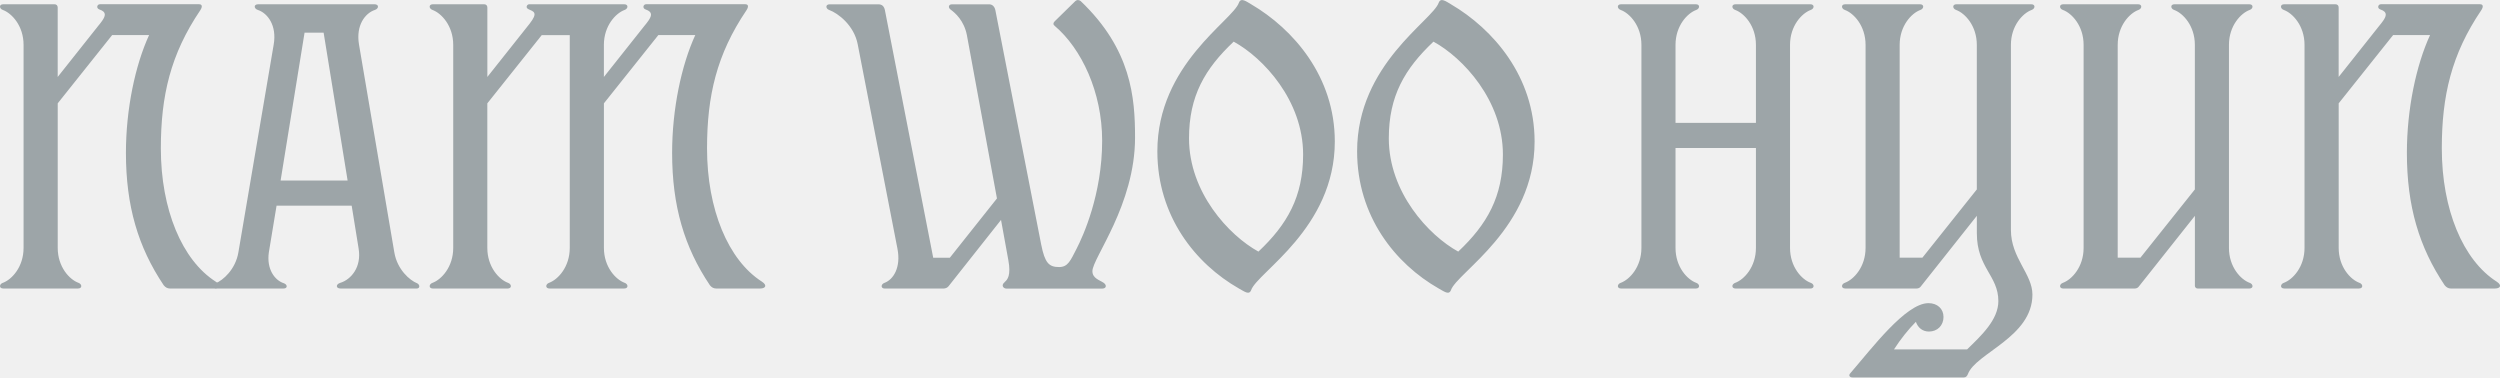
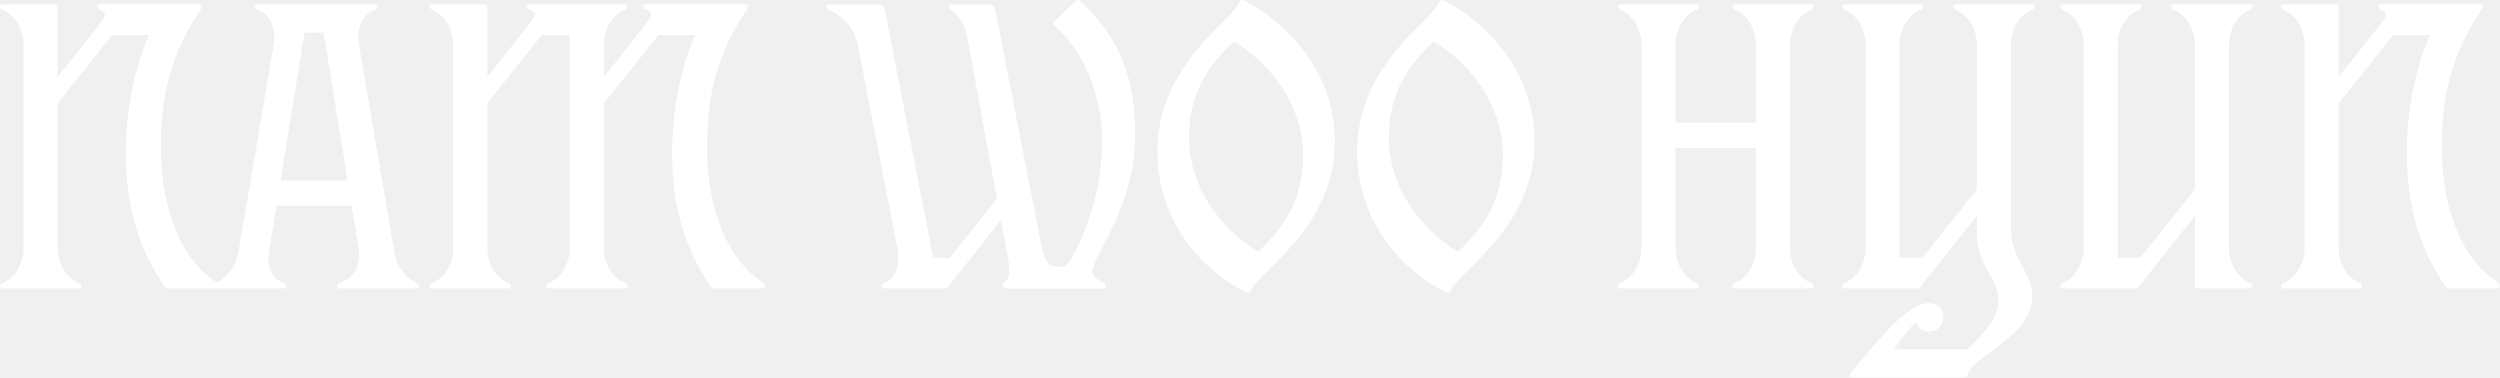
<svg xmlns="http://www.w3.org/2000/svg" id="_레이어_2" viewBox="0 0 851.9 128.63">
  <defs>
-     <style>.cls-1{fill:#9da5a8}</style>
+     <style>.cls-1{fill:#FFFFFF}</style>
  </defs>
  <g id="_레이어_1-2">
    <path d="M.97 96.38c3.04-1.11 7.06-5.4 7.06-11.9V15.29c0-6.5-4.02-10.79-7.06-11.9-1.25-.42-1.38-1.94.14-1.94h17.44c.69 0 1.11.42 1.11 1.11v23.66L33.5 8.78c.69-.83 2.21-2.63 2.21-3.74 0-.83-.55-1.38-1.8-1.8s-.83-1.8.14-1.8h33.76c1.11 0 1.25.83.42 2.08-10.1 14.95-13.42 29.06-13.42 47.05 0 20.76 7.2 38.06 18.68 45.39 1.94 1.25 1.25 2.35-.55 2.35H57.86c-.83 0-1.52-.42-2.08-1.11-8.72-13.01-12.87-26.98-12.87-45.11 0-14.95 3.18-29.89 7.89-40.13H38.21L19.67 35.21v49.26c0 6.5 4.01 10.79 7.06 11.9 1.25.42 1.38 1.94-.14 1.94H1.11c-1.52 0-1.38-1.52-.14-1.94Z" class="cls-1" />
    <path d="M73.48 96.52c2.49-.97 6.78-4.71 7.75-10.52l12.04-70.85c1.11-6.5-2.08-10.66-5.4-11.76-1.38-.42-1.52-1.94.14-1.94h39.58c1.66 0 1.52 1.52.14 1.94-3.32 1.11-6.5 5.26-5.4 11.76L134.37 86c.97 5.81 5.26 9.55 7.75 10.52.97.42 1.11 1.8-.14 1.8H116.1c-1.8 0-1.66-1.52-.14-1.94 3.6-1.11 7.33-5.26 6.23-11.76l-2.35-14.53h-25.6L91.61 86c-.83 5.81 2.08 9.55 5.12 10.52 1.25.42 1.38 1.8-.14 1.8H73.62c-1.25 0-1.11-1.38-.14-1.8m44.97-35.01-8.17-50.37h-6.5l-8.16 50.37zM187.09 96.38c3.04-1.11 7.06-5.4 7.06-11.9V11.97h-9.55l-18.54 23.25v49.26c0 6.5 4.01 10.79 7.06 11.9 1.25.42 1.38 1.94-.14 1.94h-25.46c-1.52 0-1.38-1.52-.14-1.94 3.04-1.11 7.06-5.4 7.06-11.9V15.29c0-6.5-4.01-10.79-7.06-11.9-1.25-.42-1.38-1.94.14-1.94h17.44c.69 0 1.11.42 1.11 1.11v23.66l14.39-18.13c3.04-3.87 1.38-4.15-.42-4.98-1.11-.55-.42-1.66.28-1.66h32.38c1.52 0 1.38 1.52.14 1.94-3.04 1.11-7.06 5.4-7.06 11.9v10.93l13.84-17.44c.69-.83 2.21-2.63 2.21-3.74 0-.83-.55-1.38-1.8-1.8s-.83-1.8.14-1.8h33.76c1.11 0 1.25.83.42 2.08-10.1 14.95-13.42 29.06-13.42 47.05 0 20.76 7.2 38.06 18.68 45.39 1.94 1.25 1.25 2.35-.55 2.35h-15.08c-.83 0-1.52-.42-2.08-1.11-8.72-13.01-12.87-26.98-12.87-45.11 0-14.95 3.18-29.89 7.89-40.13h-12.59l-18.54 23.25v49.26c0 6.5 4.01 10.79 7.06 11.9 1.25.42 1.38 1.94-.14 1.94h-25.46c-1.52 0-1.38-1.52-.14-1.94ZM342.35 96.11c.97-.83 2.21-2.21 1.25-7.47l-2.49-13.7-17.85 22.56c-.42.55-1.11.83-1.8.83h-19.93c-1.52 0-1.38-1.52-.14-1.94 3.04-1.11 5.67-5.26 4.43-11.62l-13.56-69.74c-1.25-6.37-6.64-10.52-9.69-11.62-1.25-.42-1.38-1.94.14-1.94h16.61c1.25 0 1.94.69 2.21 1.94L318 87.82h5.67l16.05-20.2-10.24-55.63c-.97-4.98-4.01-7.61-5.54-8.72-.97-.69-.69-1.8.42-1.8h12.73c.97 0 1.8.69 2.08 1.94l15.64 79.98c1.25 6.23 2.63 7.61 6.09 7.61 3.04 0 3.87-2.21 5.95-6.23 2.21-4.29 8.72-18.54 8.72-36.81 0-16.61-7.06-31.41-16.19-39.16-.55-.42-.55-.97 0-1.52L366.3.5c.69-.69 1.38-.55 1.94-.14 17.3 16.47 18.54 32.94 18.54 46.5 0 22.97-14.53 41.1-14.53 45.53 0 2.49 2.49 3.04 3.88 4.01 1.11.83.83 1.94-.55 1.94h-32.66c-.97 0-1.94-1.11-.55-2.21ZM422.19 98.32c-14.81-8.44-27.81-24.63-27.81-46.77 0-29.61 25.74-44.56 27.81-50.65.69-1.8 2.49-.42 4.15.55 14.39 8.44 28.51 24.63 28.51 46.77 0 29.61-26.43 44.56-28.51 50.65-.69 1.8-2.35.42-4.15-.55m6.64-12.59c9.83-9.27 15.22-18.68 15.22-33.07 0-18.4-13.56-32.94-23.66-38.47-9.83 9.27-15.22 18.54-15.22 32.94 0 18.4 13.56 33.07 23.66 38.61ZM490.27 98.32c-14.81-8.44-27.82-24.63-27.82-46.77 0-29.61 25.74-44.56 27.82-50.65.69-1.8 2.49-.42 4.15.55 14.39 8.44 28.51 24.63 28.51 46.77 0 29.61-26.43 44.56-28.51 50.65-.69 1.8-2.35.42-4.15-.55m6.64-12.59c9.83-9.27 15.22-18.68 15.22-33.07 0-18.4-13.56-32.94-23.66-38.47-9.82 9.27-15.22 18.54-15.22 32.94 0 18.4 13.56 33.07 23.66 38.61ZM591.29 96.38c3.04-1.11 7.06-5.4 7.06-11.9V50.44h-27.4v34.04c0 6.5 4.01 10.79 7.06 11.9 1.25.42 1.38 1.94-.14 1.94h-25.46c-1.52 0-1.38-1.52-.14-1.94 3.04-1.11 7.06-5.4 7.06-11.9V15.29c0-6.5-4.01-10.79-7.06-11.9-1.25-.42-1.38-1.94.14-1.94h25.46c1.52 0 1.38 1.52.14 1.94-3.04 1.11-7.06 5.4-7.06 11.9v26.57h27.4V15.29c0-6.5-4.01-10.79-7.06-11.9-1.25-.42-1.38-1.94.14-1.94h25.46c1.52 0 1.38 1.52.14 1.94-3.04 1.11-7.06 5.4-7.06 11.9v69.19c0 6.5 4.01 10.79 7.06 11.9 1.25.42 1.38 1.94-.14 1.94h-25.46c-1.52 0-1.38-1.52-.14-1.94M630.58 127.1c7.2-8.3 18.82-23.8 26.57-23.8 3.04 0 5.12 1.94 5.12 4.7 0 2.91-2.08 4.98-4.98 4.98-2.08 0-3.74-1.25-4.43-3.32-2.49 2.49-5.26 5.95-7.47 9.41h24.91c4.84-4.71 10.66-10.1 10.66-16.47 0-8.72-7.33-11.35-7.33-23.11v-5.95l-19.1 24.08c-.28.42-.83.69-1.38.69h-24.36c-1.52 0-1.38-1.52-.14-1.94 3.04-1.11 7.06-5.4 7.06-11.9V15.29c0-6.5-4.01-10.79-7.06-11.9-1.25-.42-1.38-1.94.14-1.94h25.46c1.52 0 1.38 1.52.14 1.94-3.04 1.11-7.06 5.4-7.06 11.9V87.8h7.75l18.54-23.25V15.29c0-6.5-4.01-10.79-7.06-11.9-1.25-.42-1.38-1.94.14-1.94h25.46c1.52 0 1.38 1.52.14 1.94-3.04 1.11-7.06 5.4-7.06 11.9v63.1c0 9.55 7.33 14.94 7.33 22 0 14.53-19.37 19.93-22 27.12-.28.69-.69 1.11-1.38 1.11h-37.92c-.97 0-1.52-.69-.69-1.52M747.93 97.35v-23.8l-19.1 24.08c-.28.42-.83.69-1.38.69h-24.36c-1.52 0-1.38-1.52-.14-1.94 3.04-1.11 7.06-5.4 7.06-11.9V15.29c0-6.5-4.01-10.79-7.06-11.9-1.25-.42-1.38-1.94.14-1.94h25.46c1.52 0 1.38 1.52.14 1.94-3.04 1.11-7.06 5.4-7.06 11.9V87.8h7.75l18.54-23.25V15.29c0-6.5-4.01-10.79-7.06-11.9-1.25-.42-1.38-1.94.14-1.94h25.46c1.52 0 1.38 1.52.14 1.94-3.04 1.11-7.06 5.4-7.06 11.9v69.19c0 6.5 4.01 10.79 7.06 11.9 1.25.42 1.38 1.94-.14 1.94h-17.57c-.55 0-.97-.42-.97-.97ZM778.23 96.38c3.04-1.11 7.06-5.4 7.06-11.9V15.29c0-6.5-4.01-10.79-7.06-11.9-1.25-.42-1.38-1.94.14-1.94h17.44c.69 0 1.11.42 1.11 1.11v23.66l13.84-17.44c.69-.83 2.21-2.63 2.21-3.74 0-.83-.55-1.38-1.8-1.8s-.83-1.8.14-1.8h33.76c1.11 0 1.25.83.42 2.08-10.1 14.95-13.42 29.06-13.42 47.05 0 20.76 7.2 38.06 18.68 45.39 1.94 1.25 1.25 2.35-.55 2.35h-15.08c-.83 0-1.52-.42-2.08-1.11-8.72-13.01-12.87-26.98-12.87-45.11 0-14.95 3.18-29.89 7.89-40.13h-12.59l-18.54 23.25v49.26c0 6.5 4.01 10.79 7.06 11.9 1.25.42 1.38 1.94-.14 1.94h-25.46c-1.52 0-1.38-1.52-.14-1.94Z" class="cls-1" />
  </g>
</svg>
